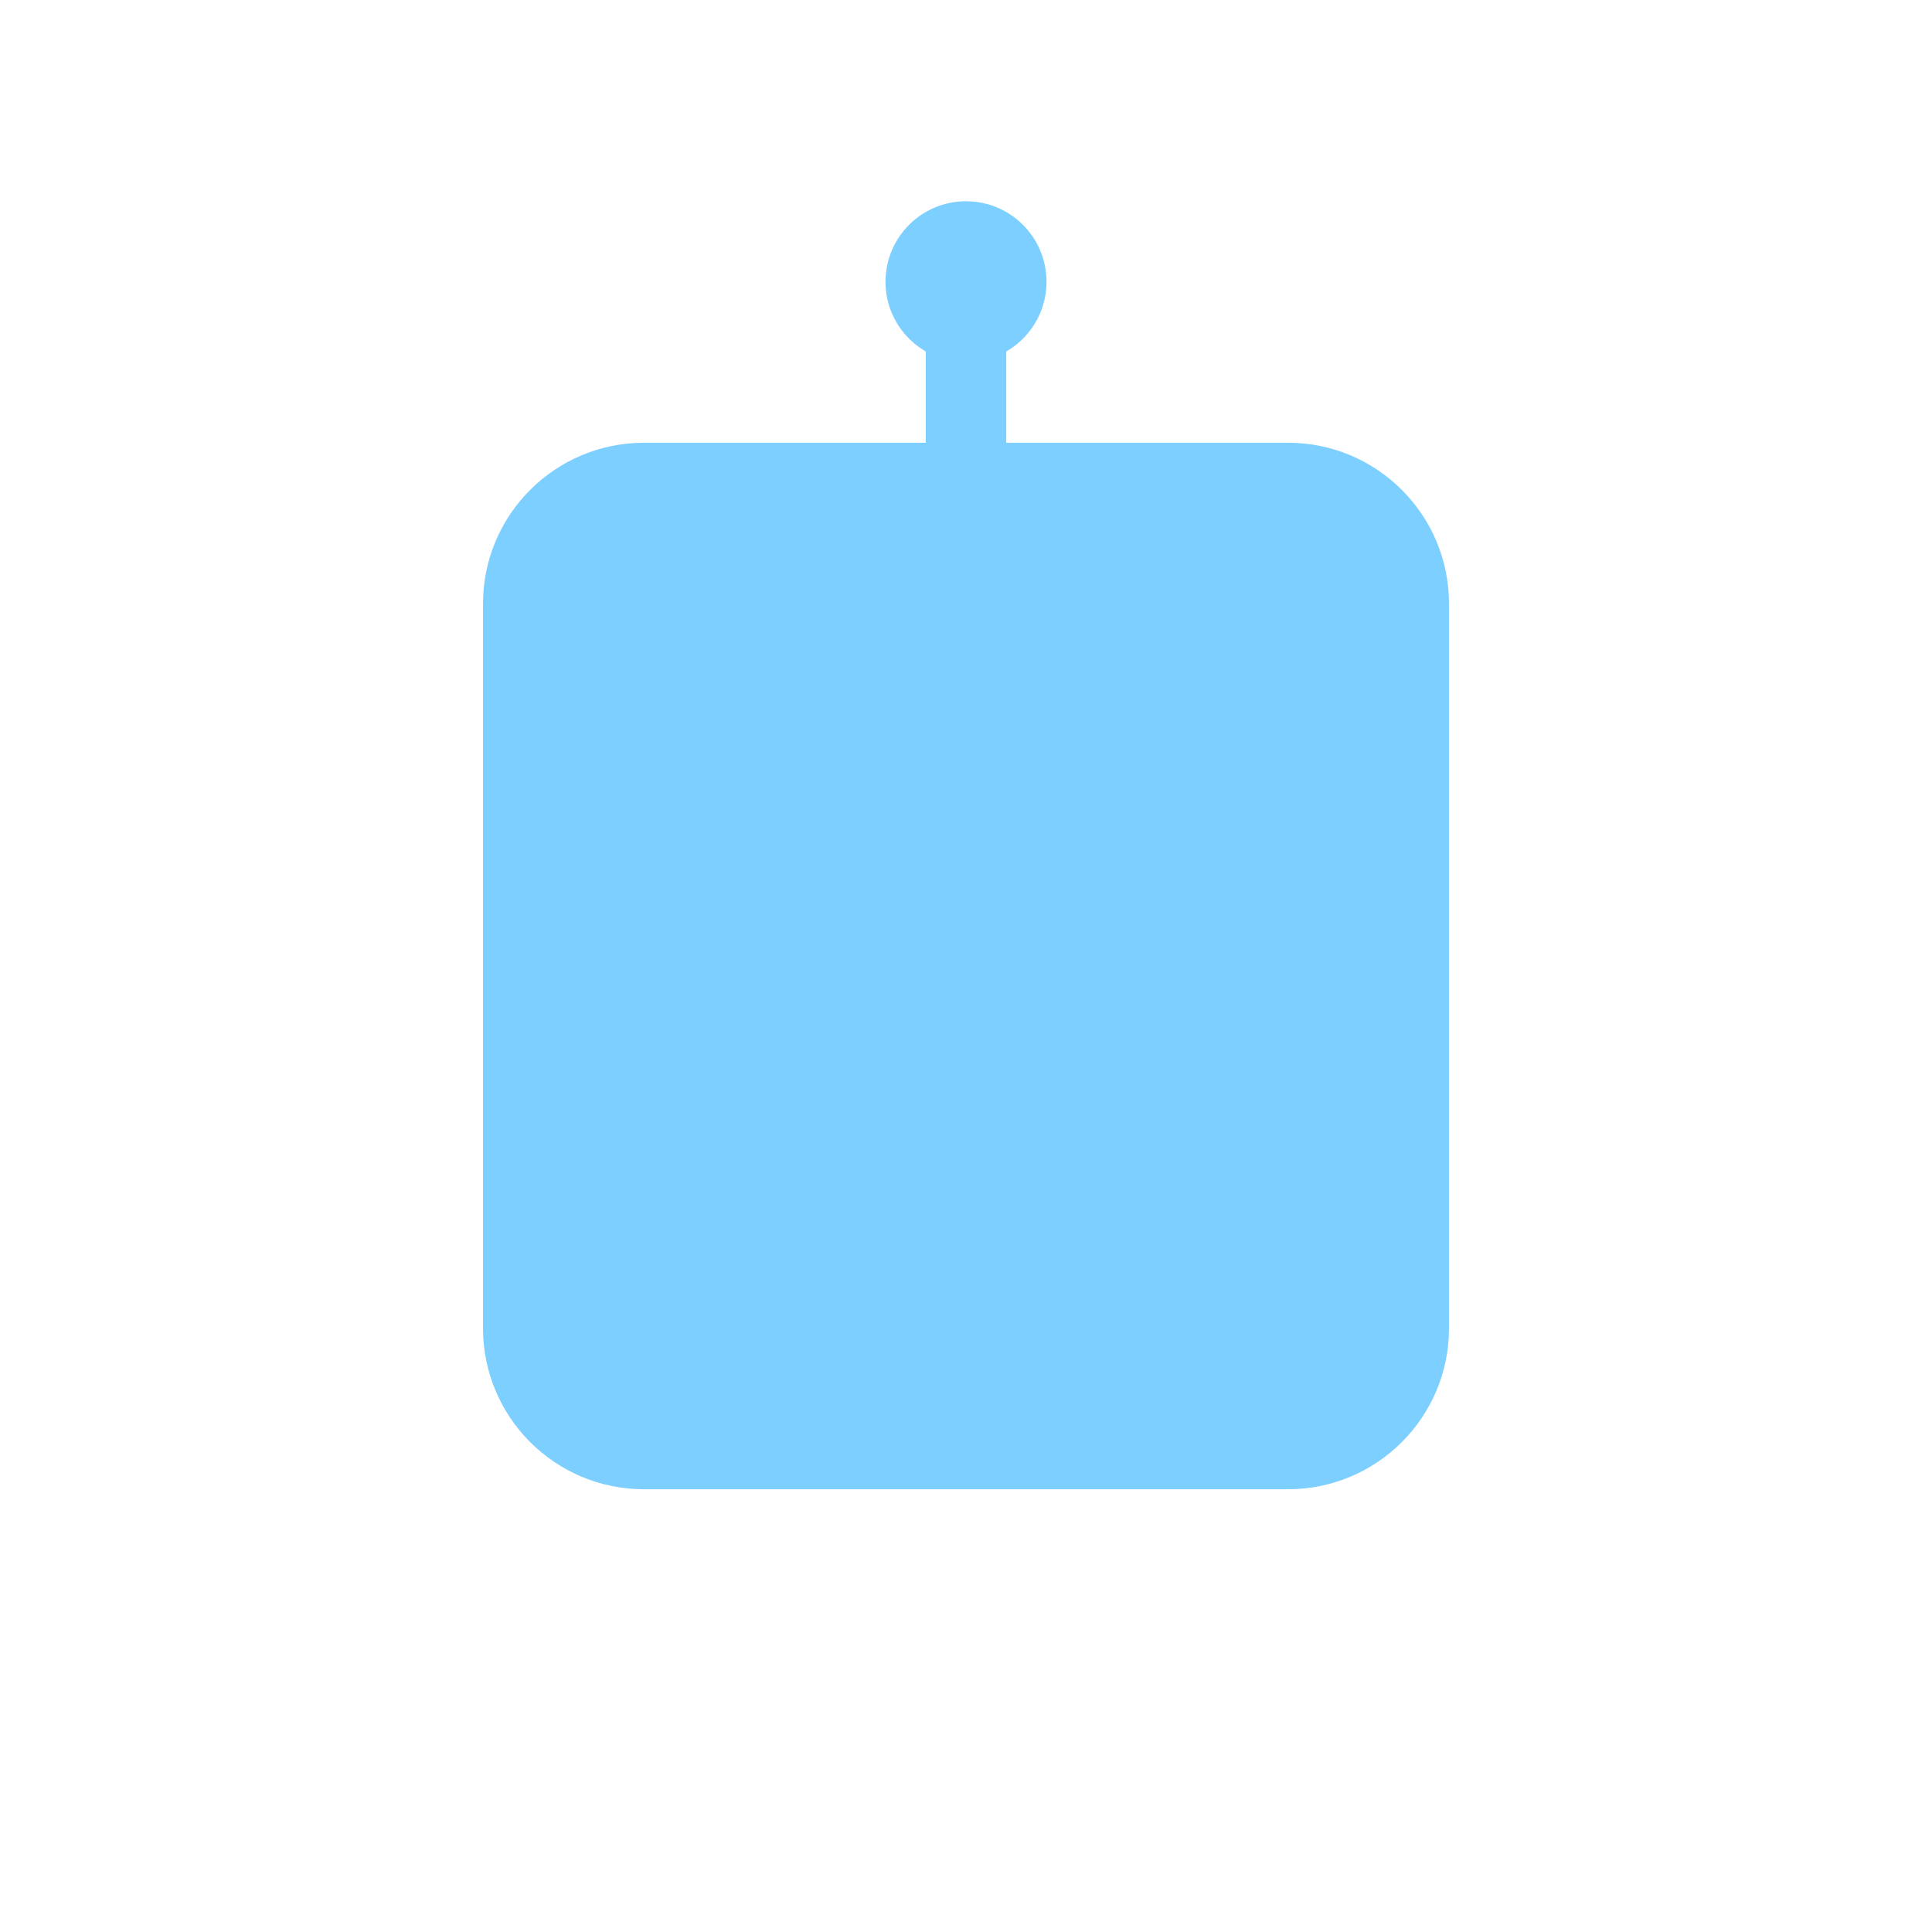
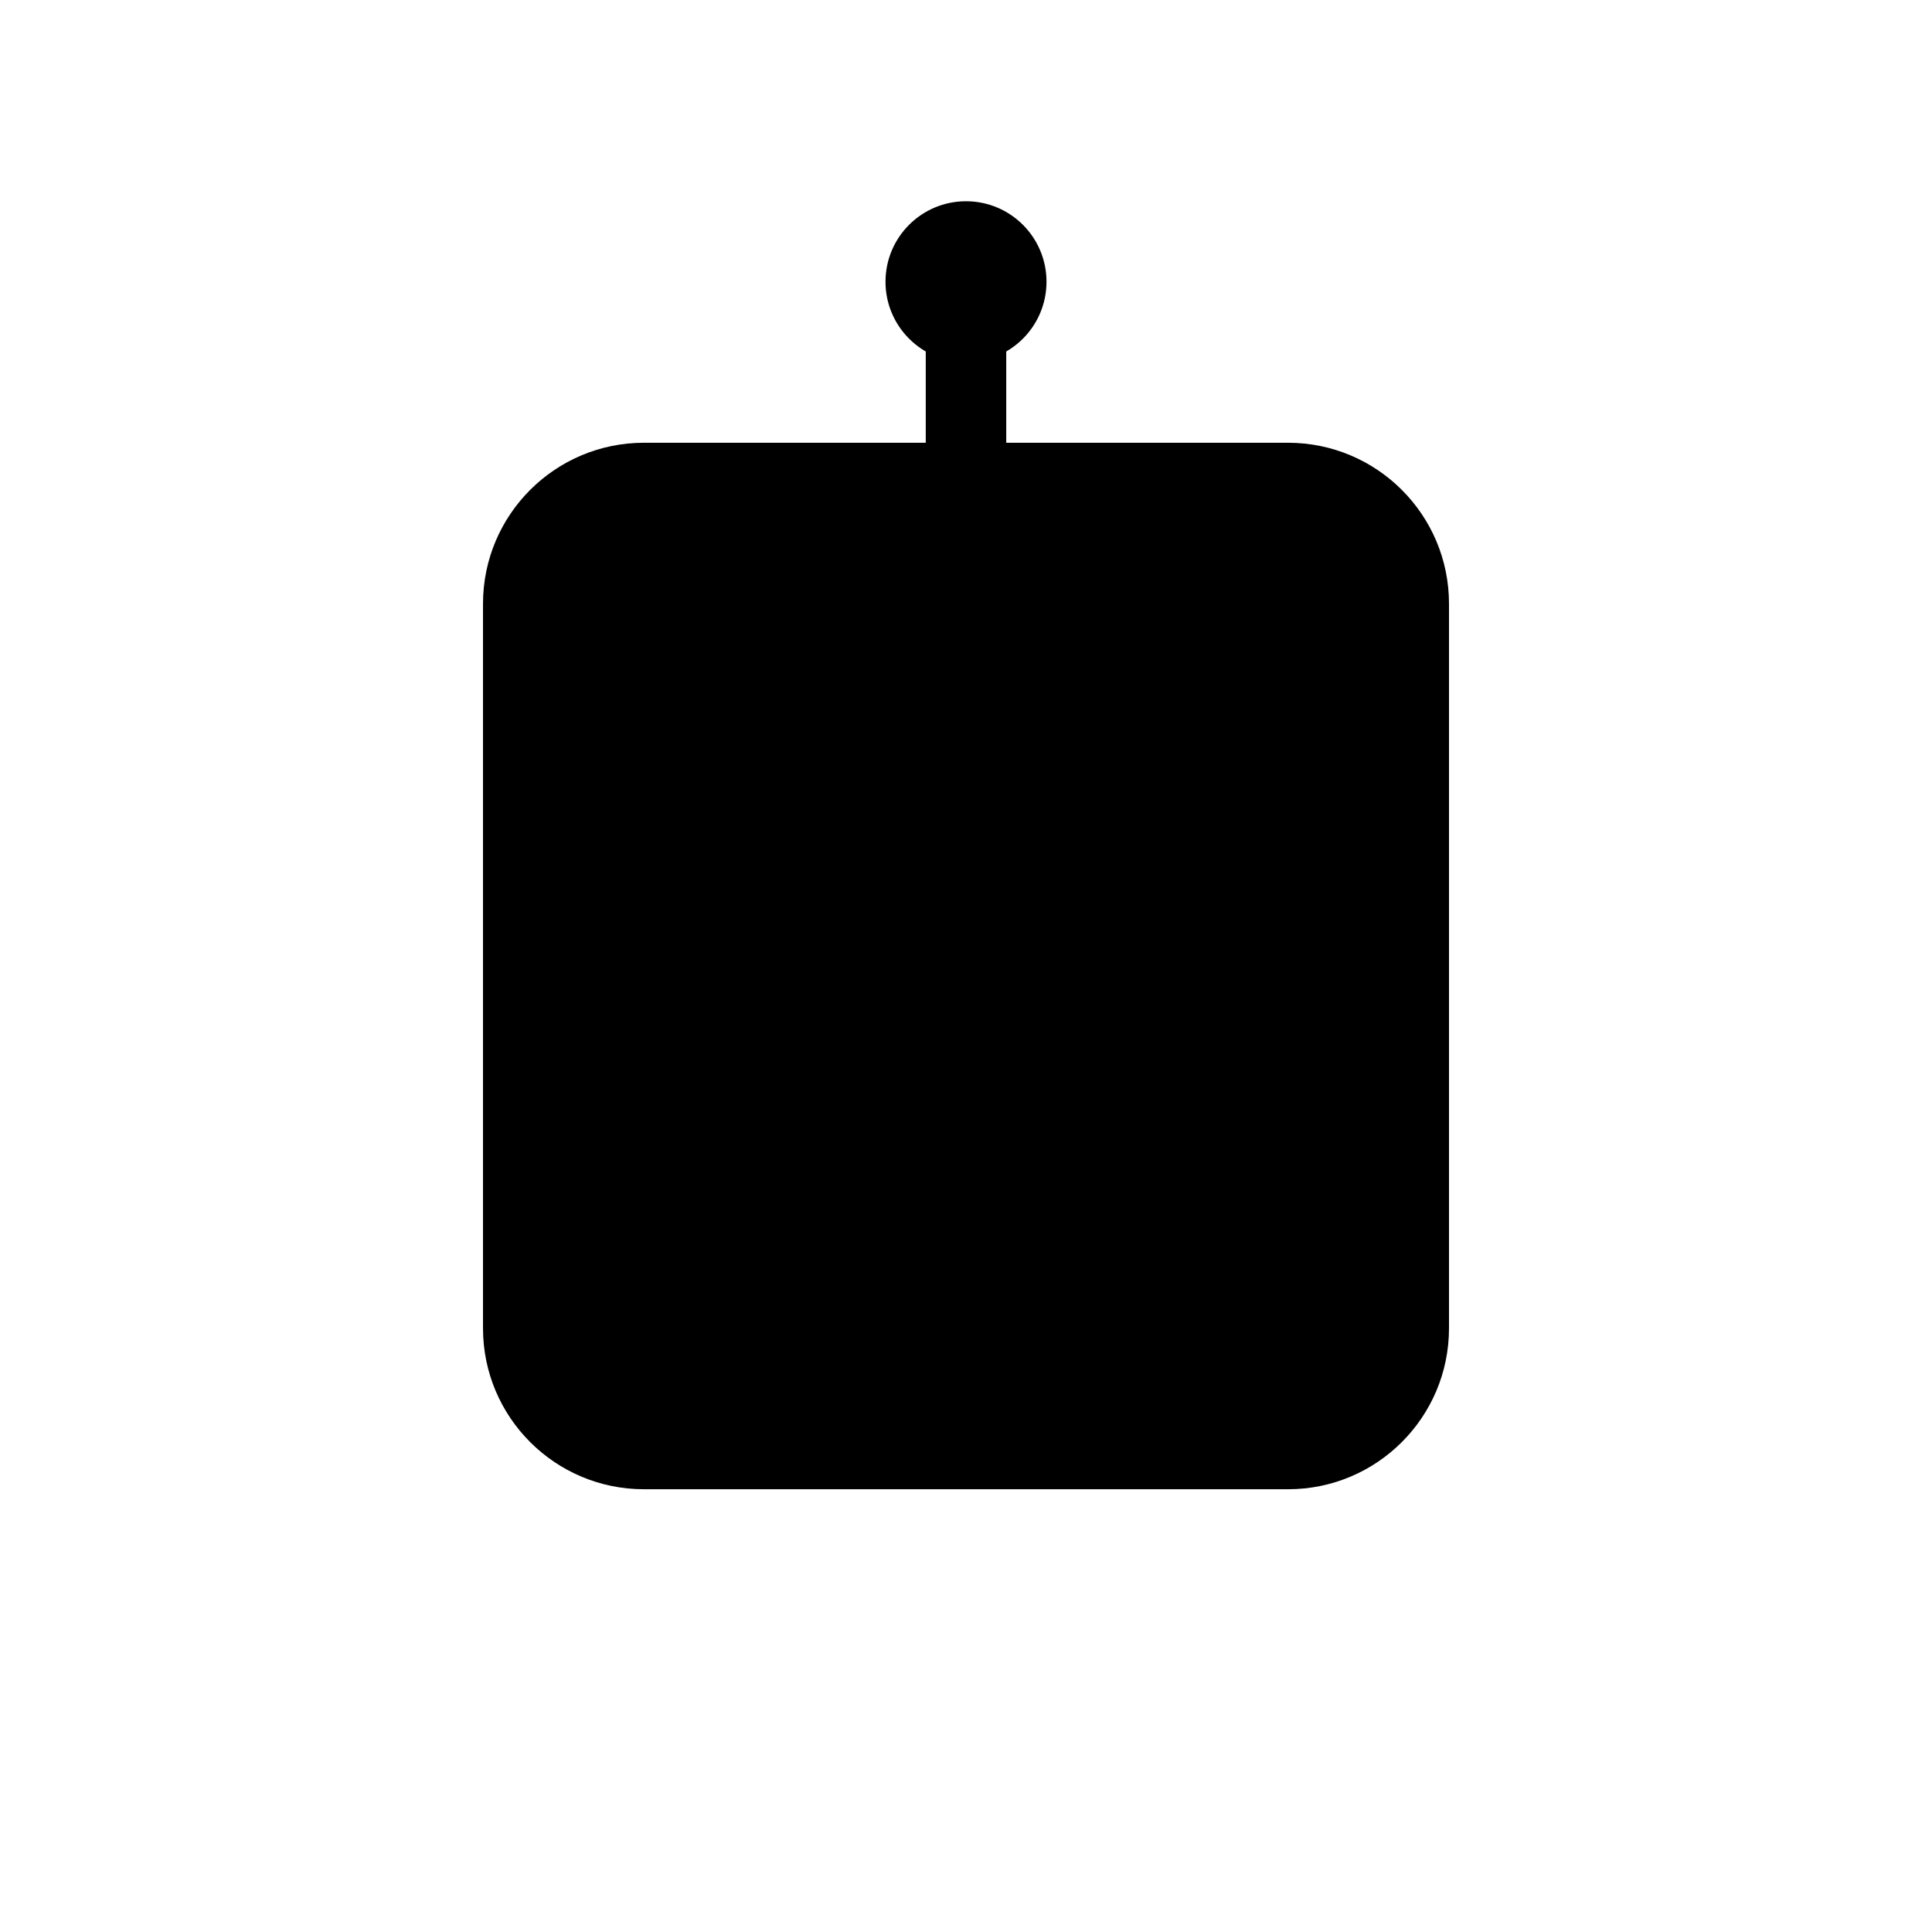
- <svg xmlns="http://www.w3.org/2000/svg" viewBox="0 0 24 24" width="24" height="24" fill="#7dcfff">
+ <svg xmlns="http://www.w3.org/2000/svg" viewBox="0 0 24 24" width="24" height="24" fill="currentColor">
  <path d="M11.5 3.5v3h1v-3z" />
  <path d="M12 2.5a1 1 0 1 1 0 2 1 1 0 0 1 0-2z" />
  <path d="M6 7.5a2 2 0 0 1 2-2h8a2 2 0 0 1 2 2v9a2 2 0 0 1-2 2H8a2 2 0 0 1-2-2z" />
  <path d="M8.5 10.5h3v3h-3z" />
  <path d="M13.5 10.5h3v3h-3z" />
</svg>
